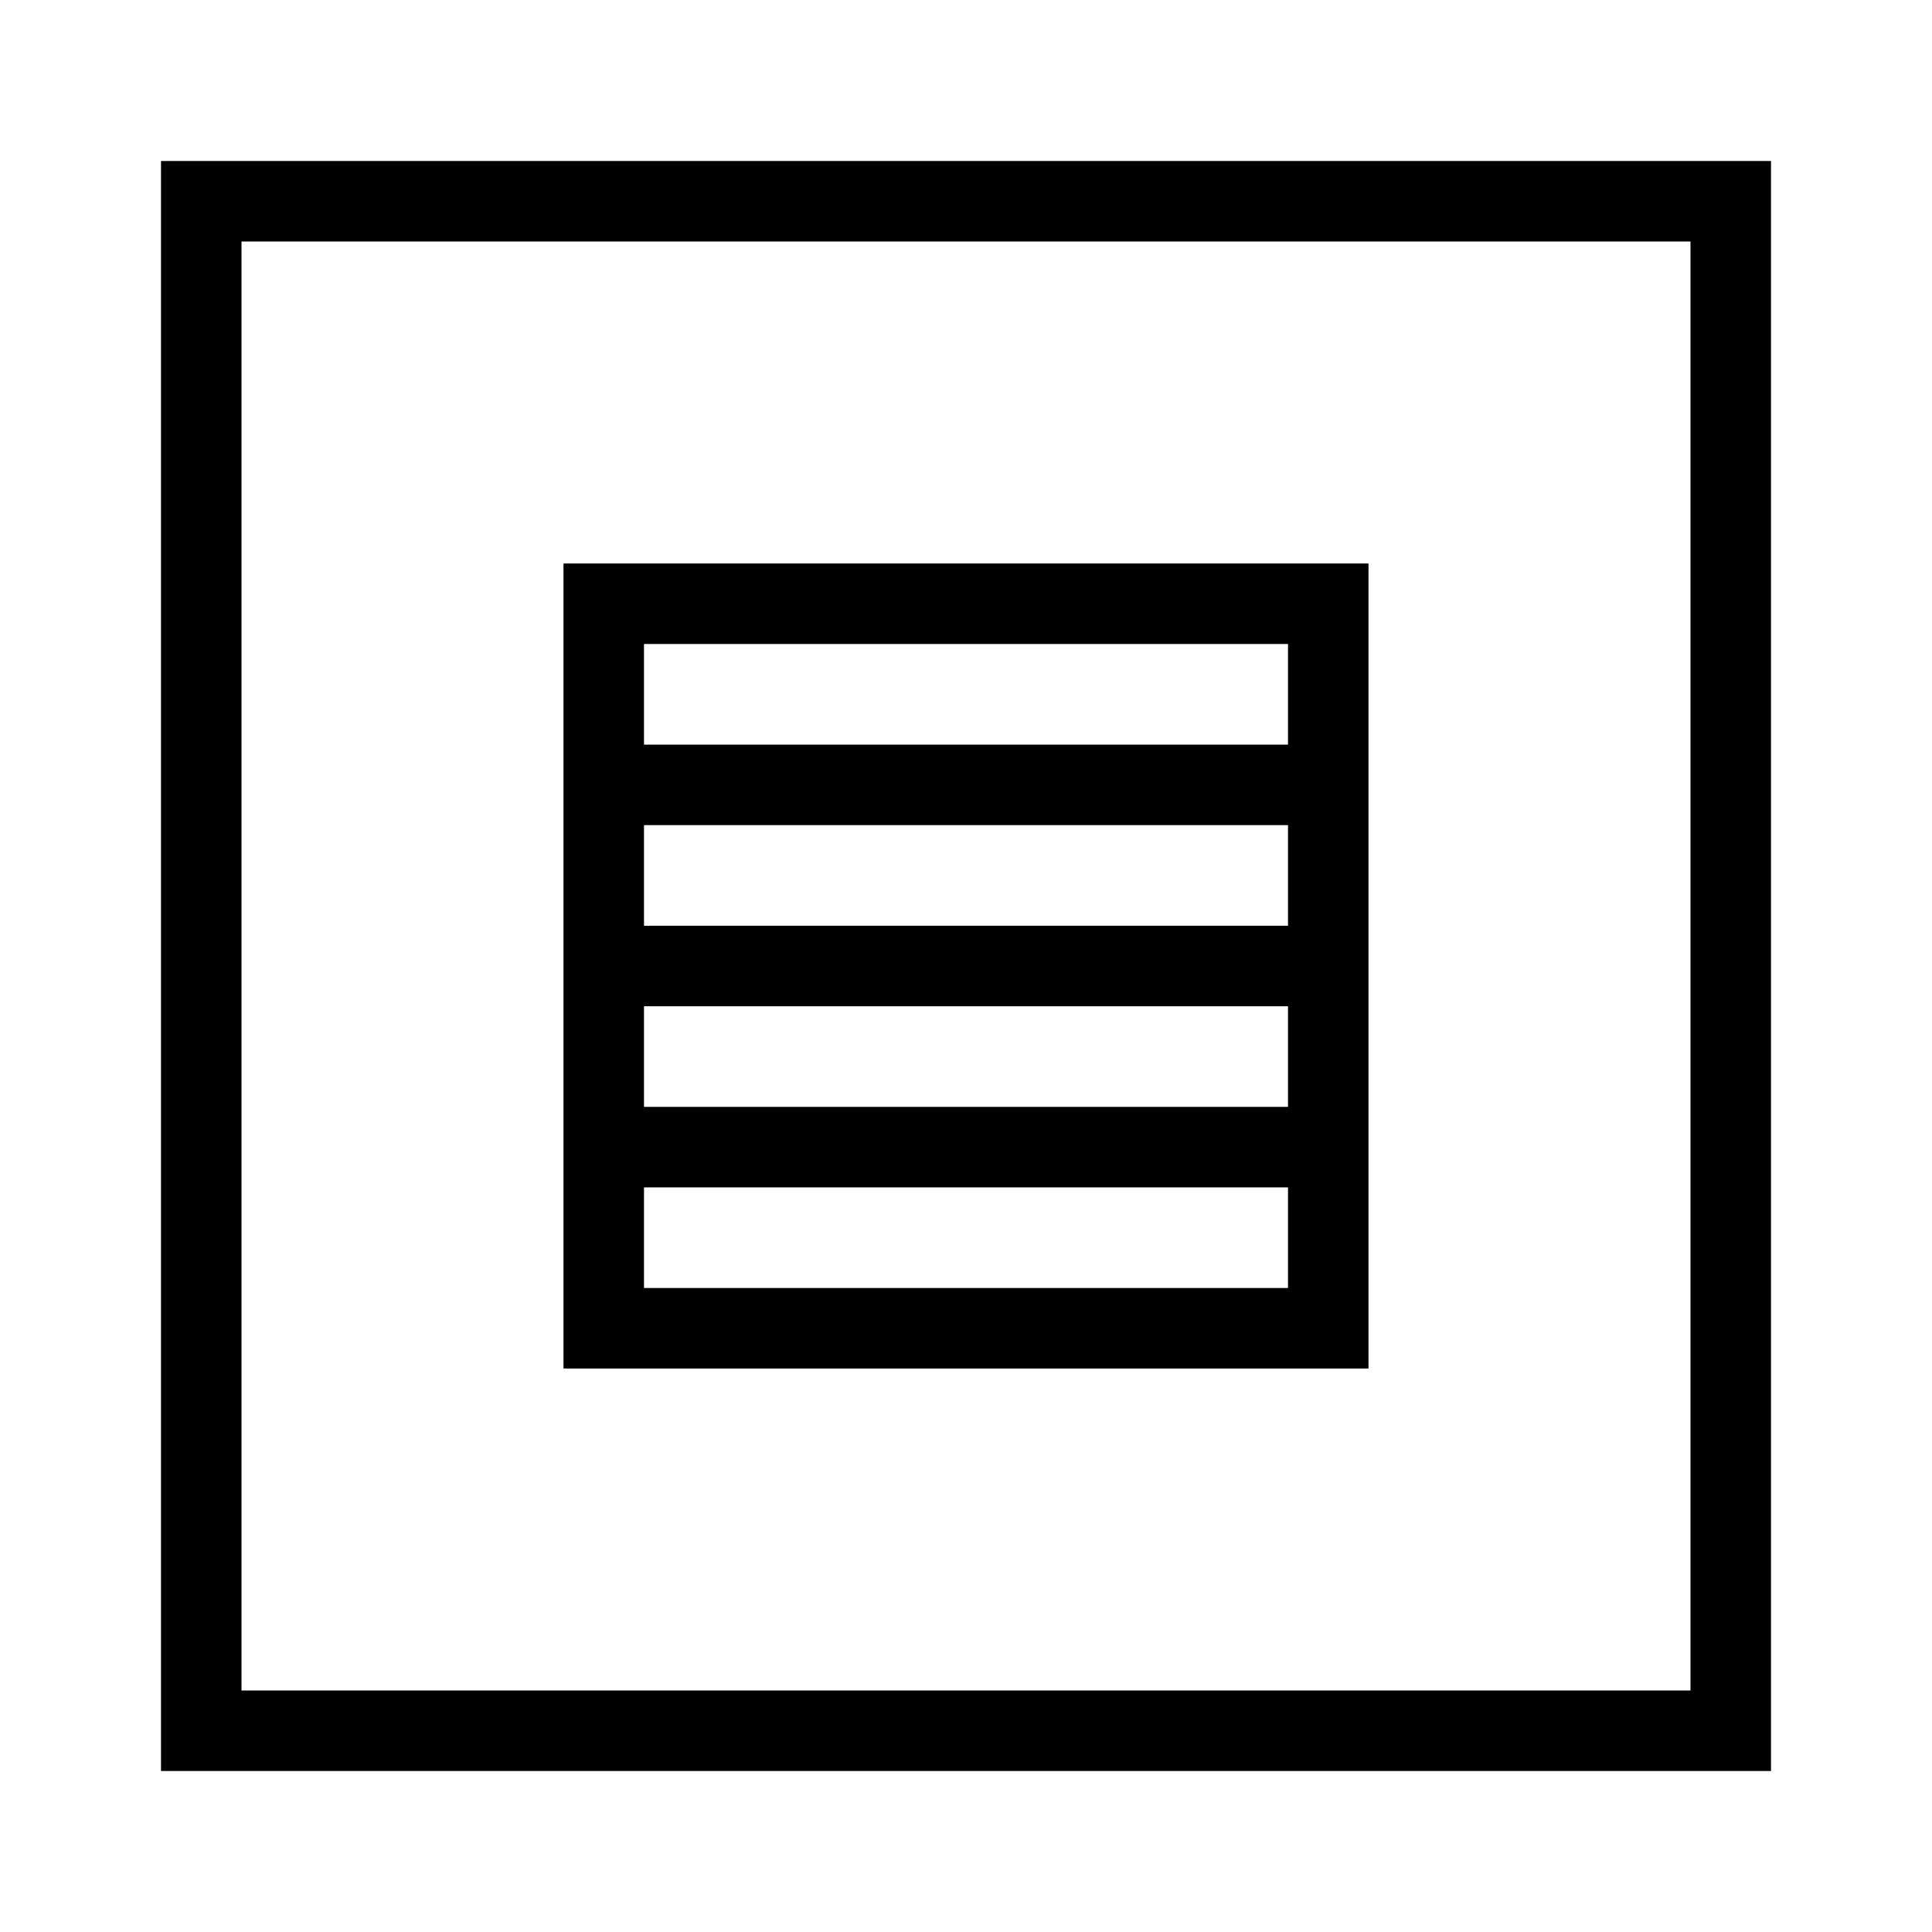
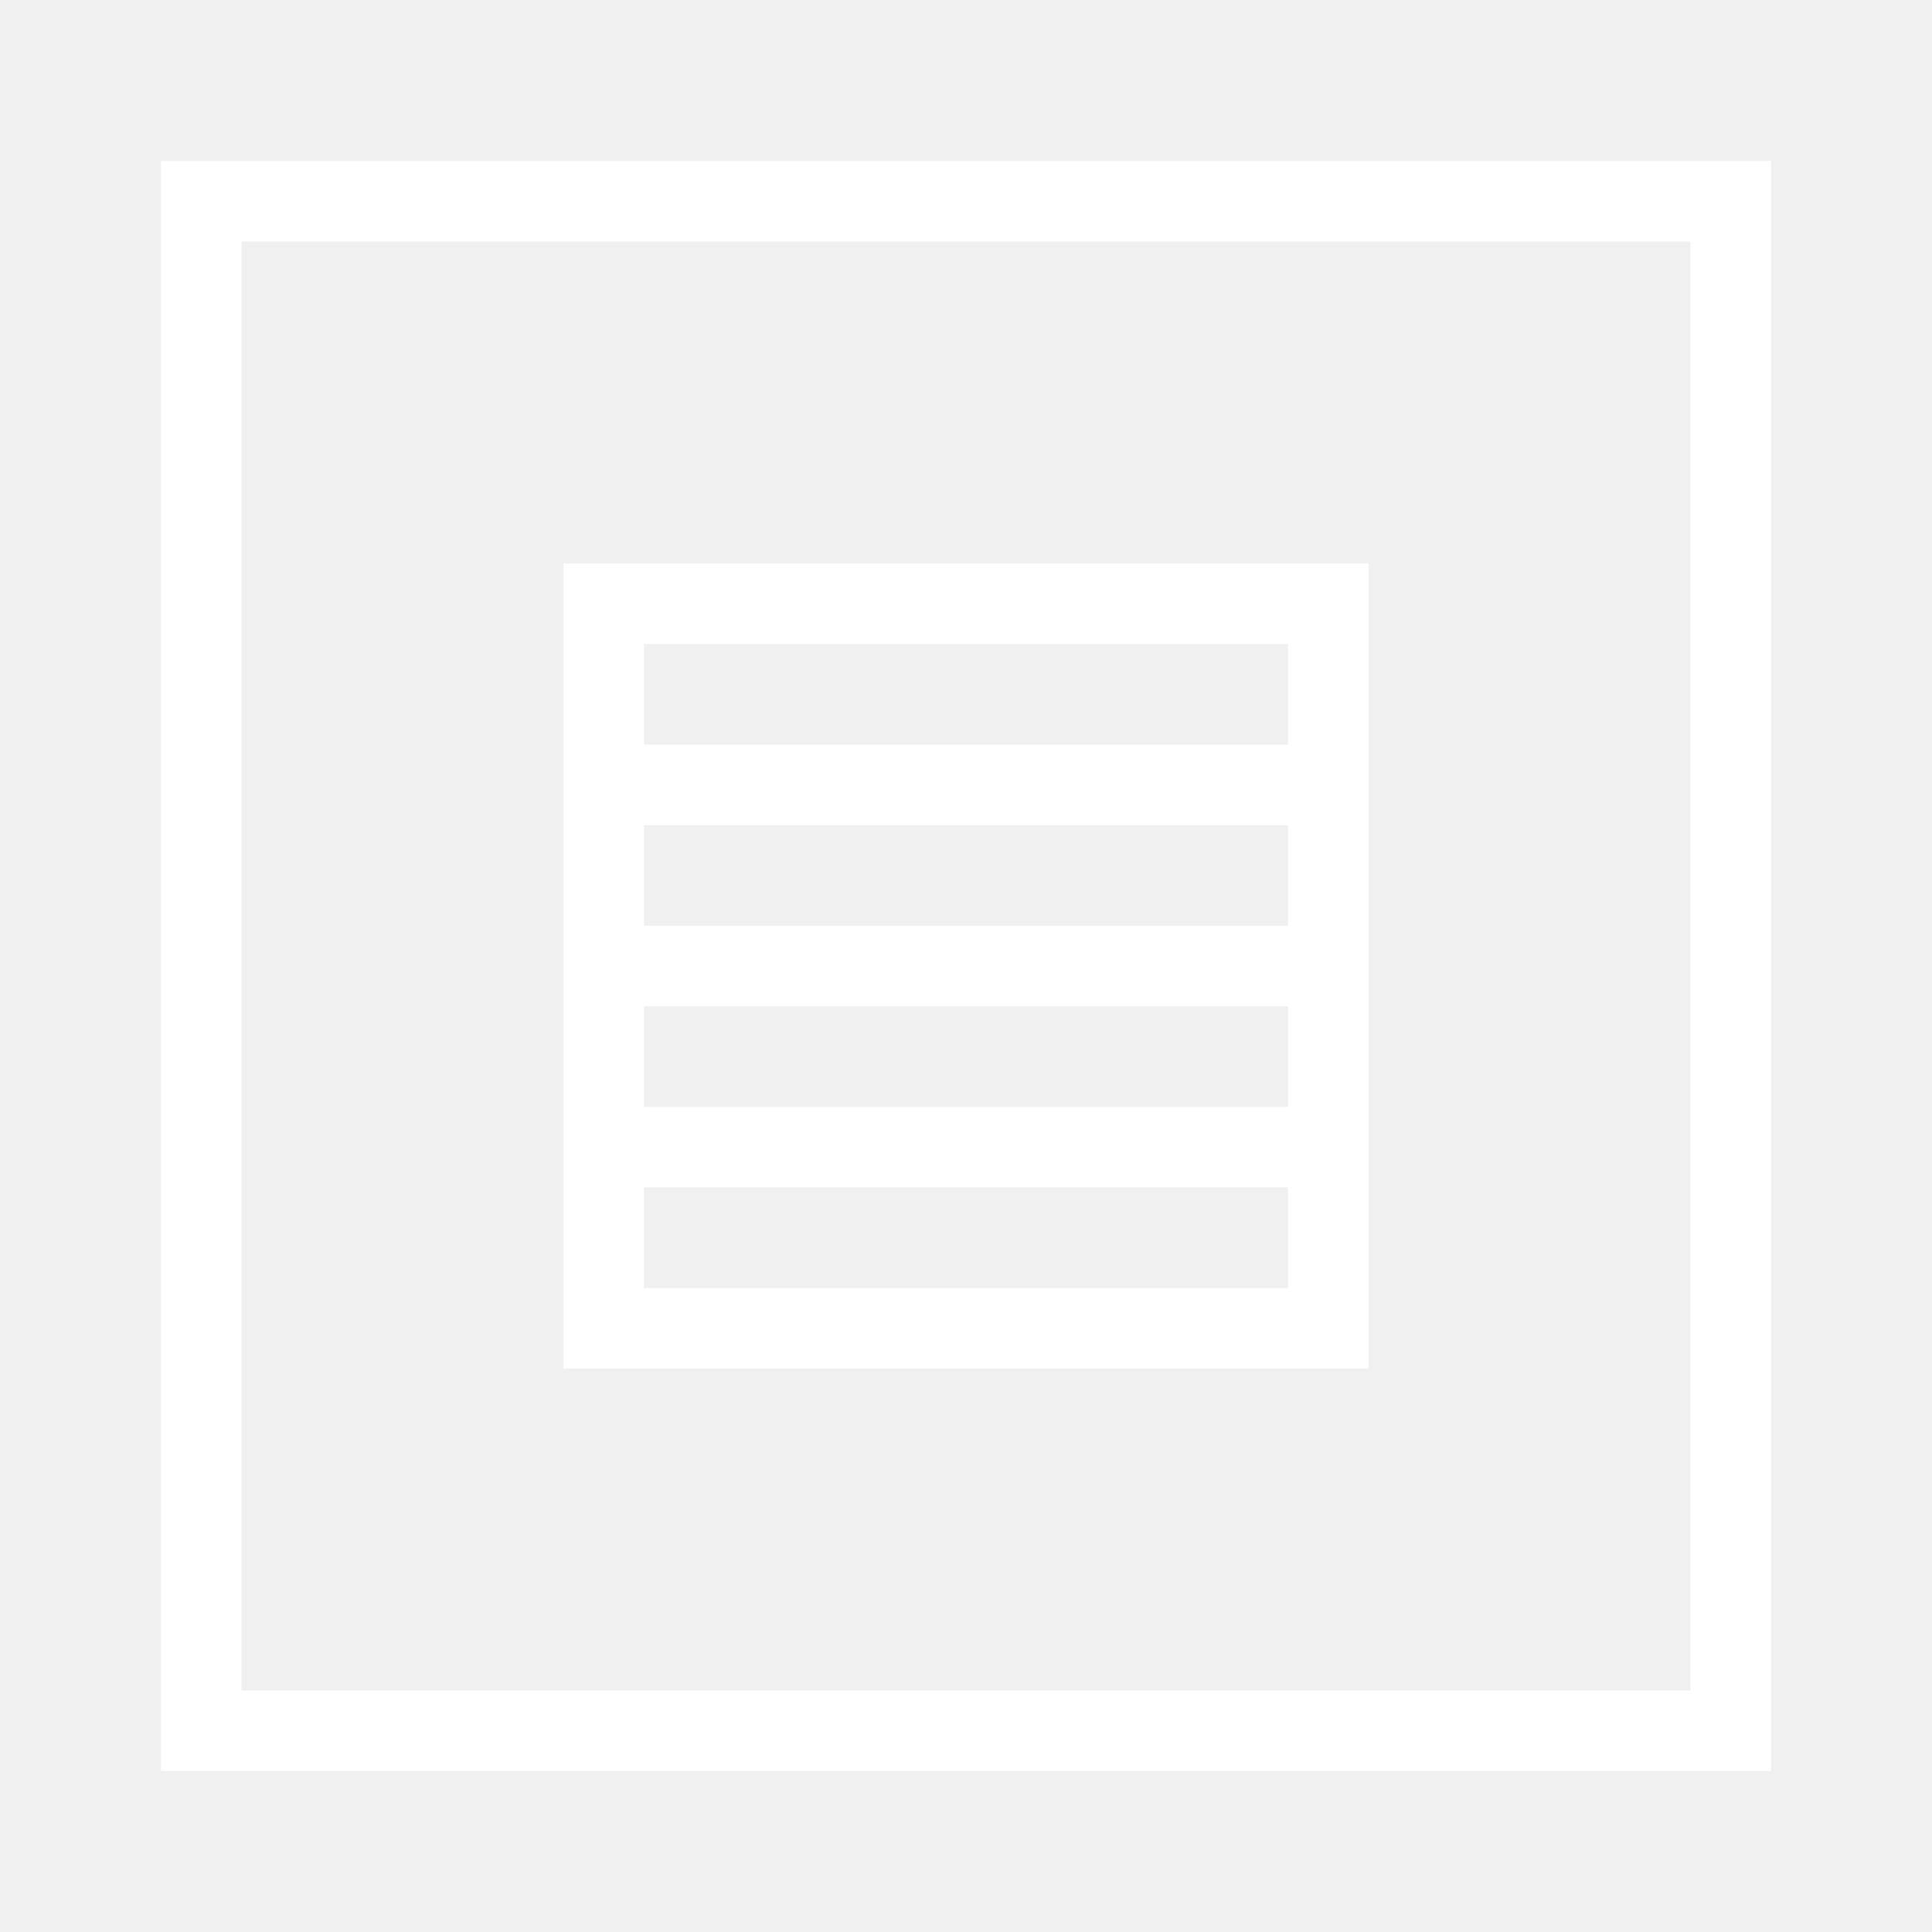
<svg xmlns="http://www.w3.org/2000/svg" width="24" height="24" viewBox="0 0 24 24" fill="none">
-   <rect width="24" height="24" fill="white" />
-   <path fill-rule="evenodd" clip-rule="evenodd" d="M7 7H17V17H7V7ZM8 14.75H16V16H8V14.75ZM8 13.75V12.5H16V13.75H8ZM16 11.5H8V10.25H16V11.5ZM16 9.25H8V8H16V9.25Z" fill="black" />
-   <path fill-rule="evenodd" clip-rule="evenodd" d="M2 2H22V22H2V2ZM3 3H21V21H3V3Z" fill="black" />
+   <rect width="24" height="24" />
+   <path fill-rule="evenodd" clip-rule="evenodd" d="M7 7H17V17H7V7ZM8 14.75H16V16H8V14.75ZM8 13.75V12.5H16V13.75H8ZM16 11.5H8V10.25H16V11.5ZM16 9.25H8V8H16V9.25Z" fill="white" />
+   <path fill-rule="evenodd" clip-rule="evenodd" d="M2 2H22V22H2V2ZM3 3H21V21H3V3Z" fill="white" />
</svg>
